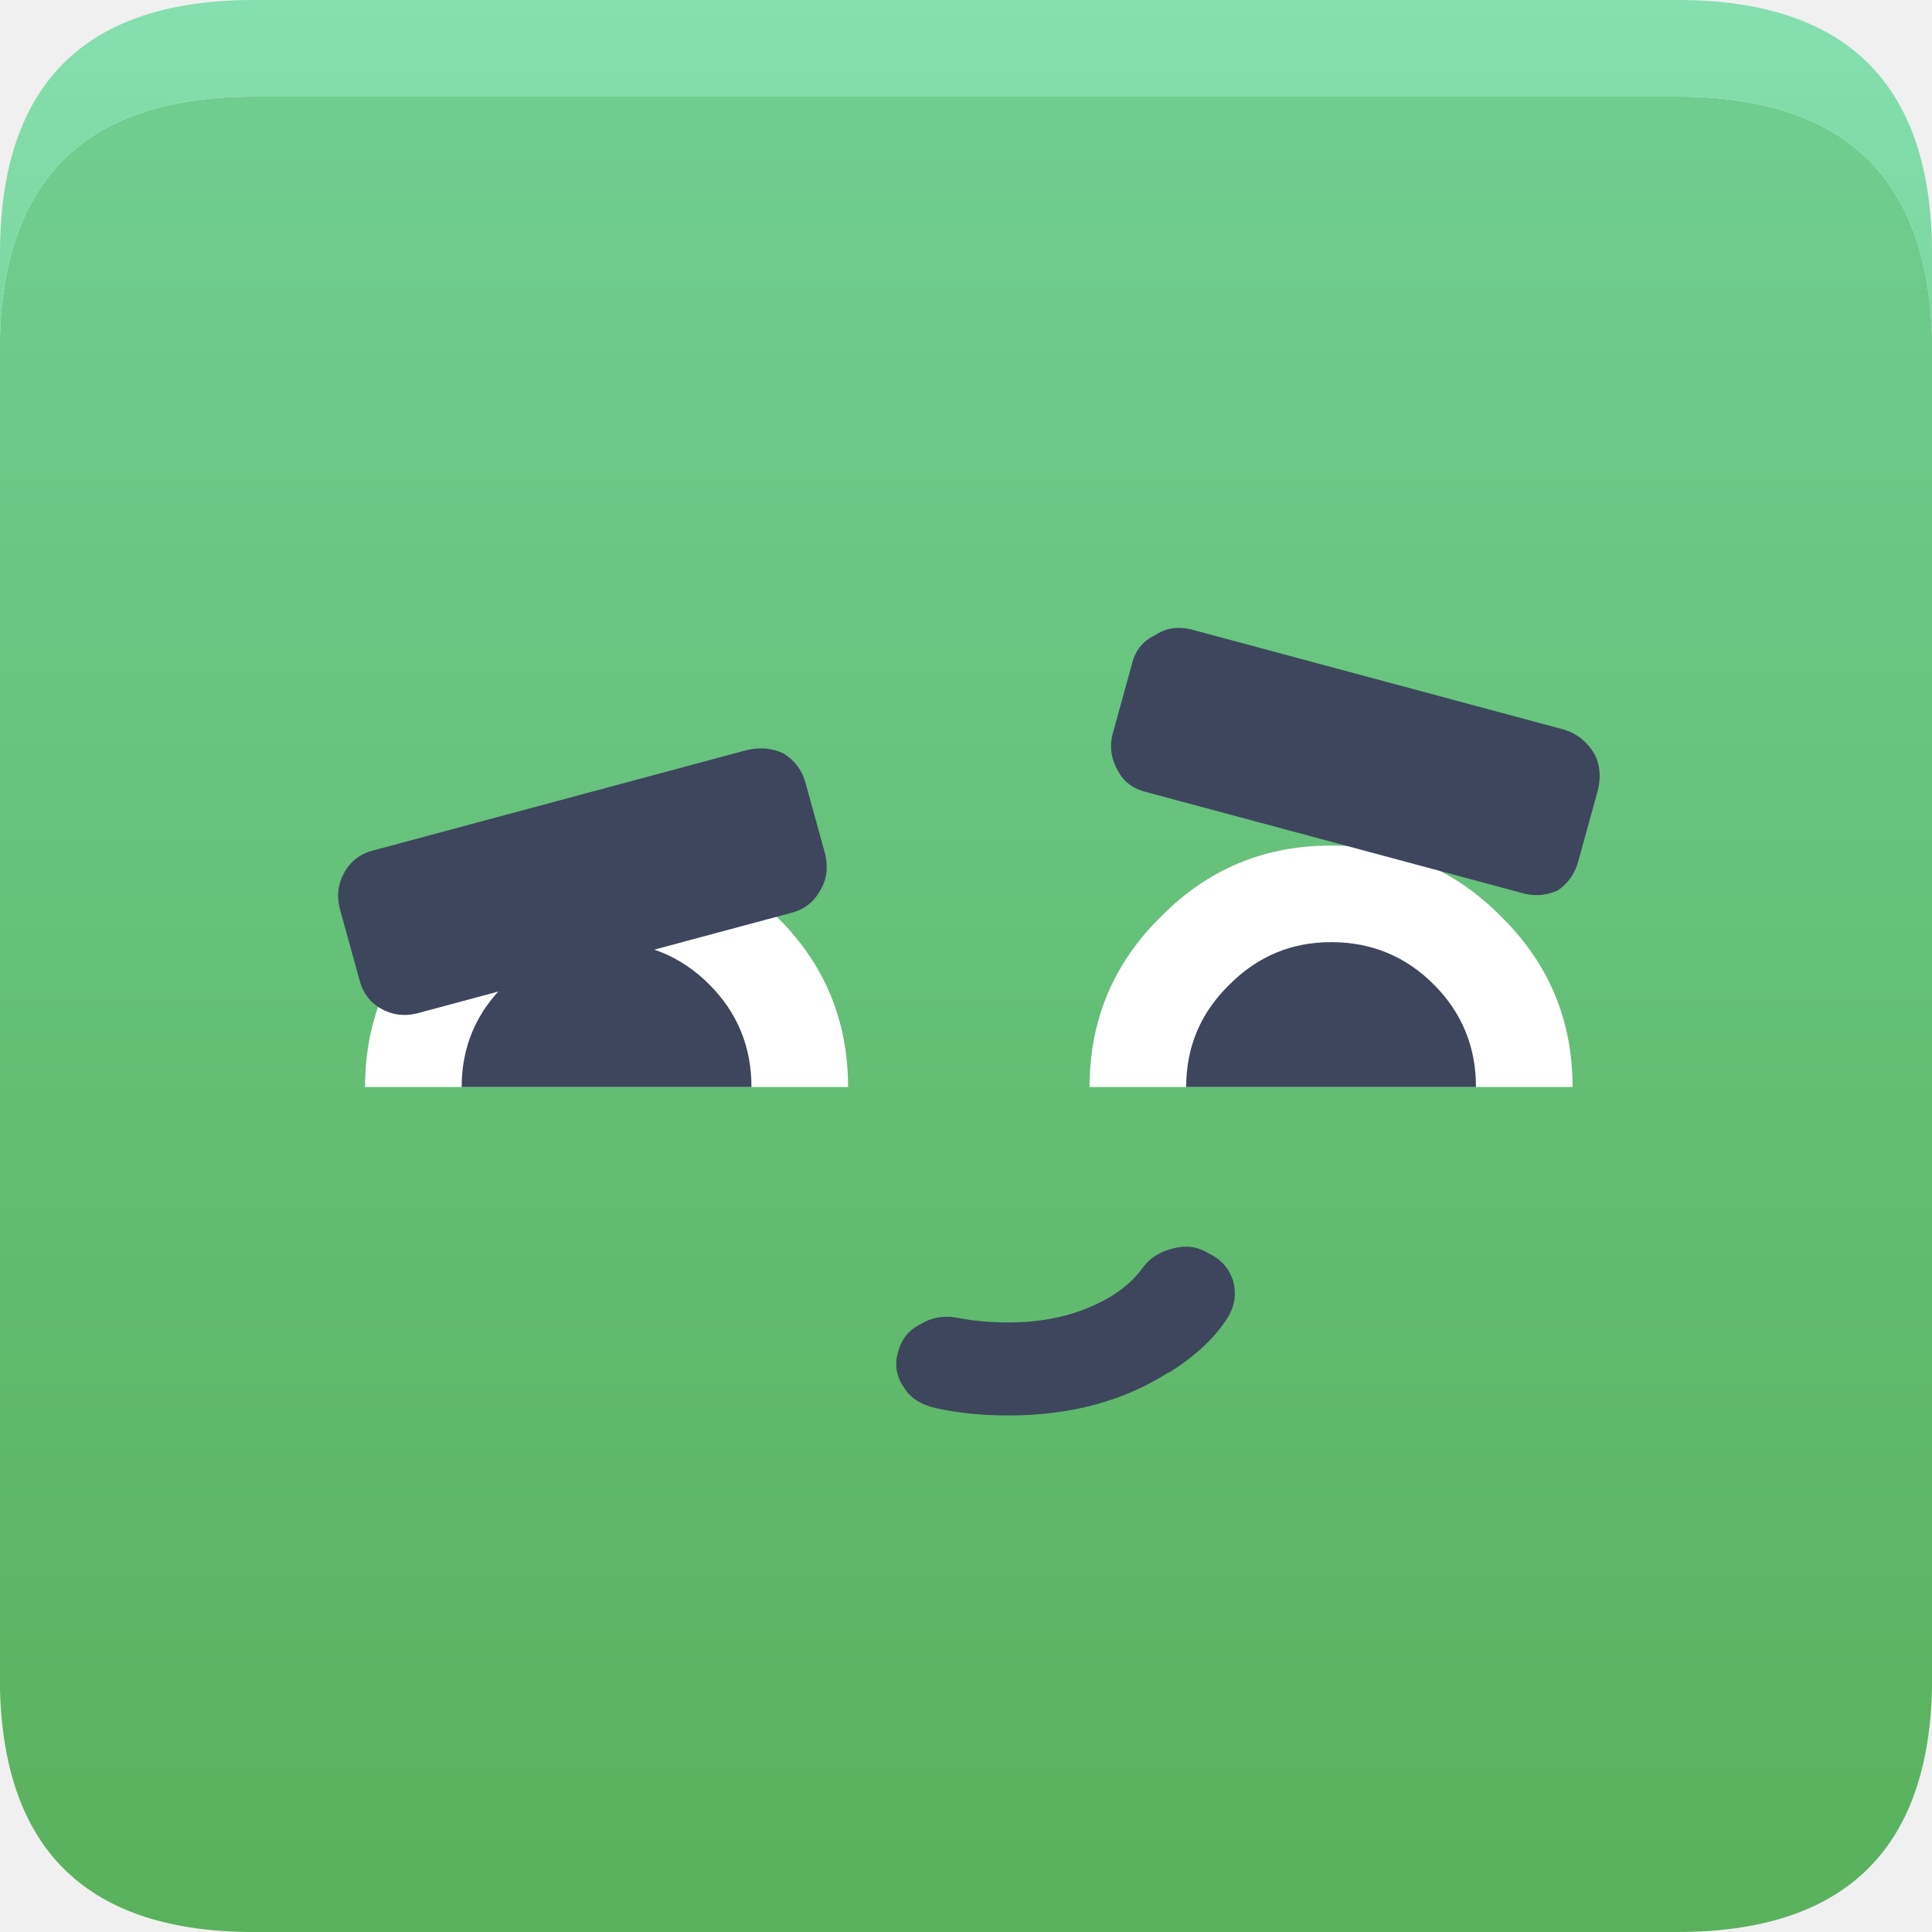
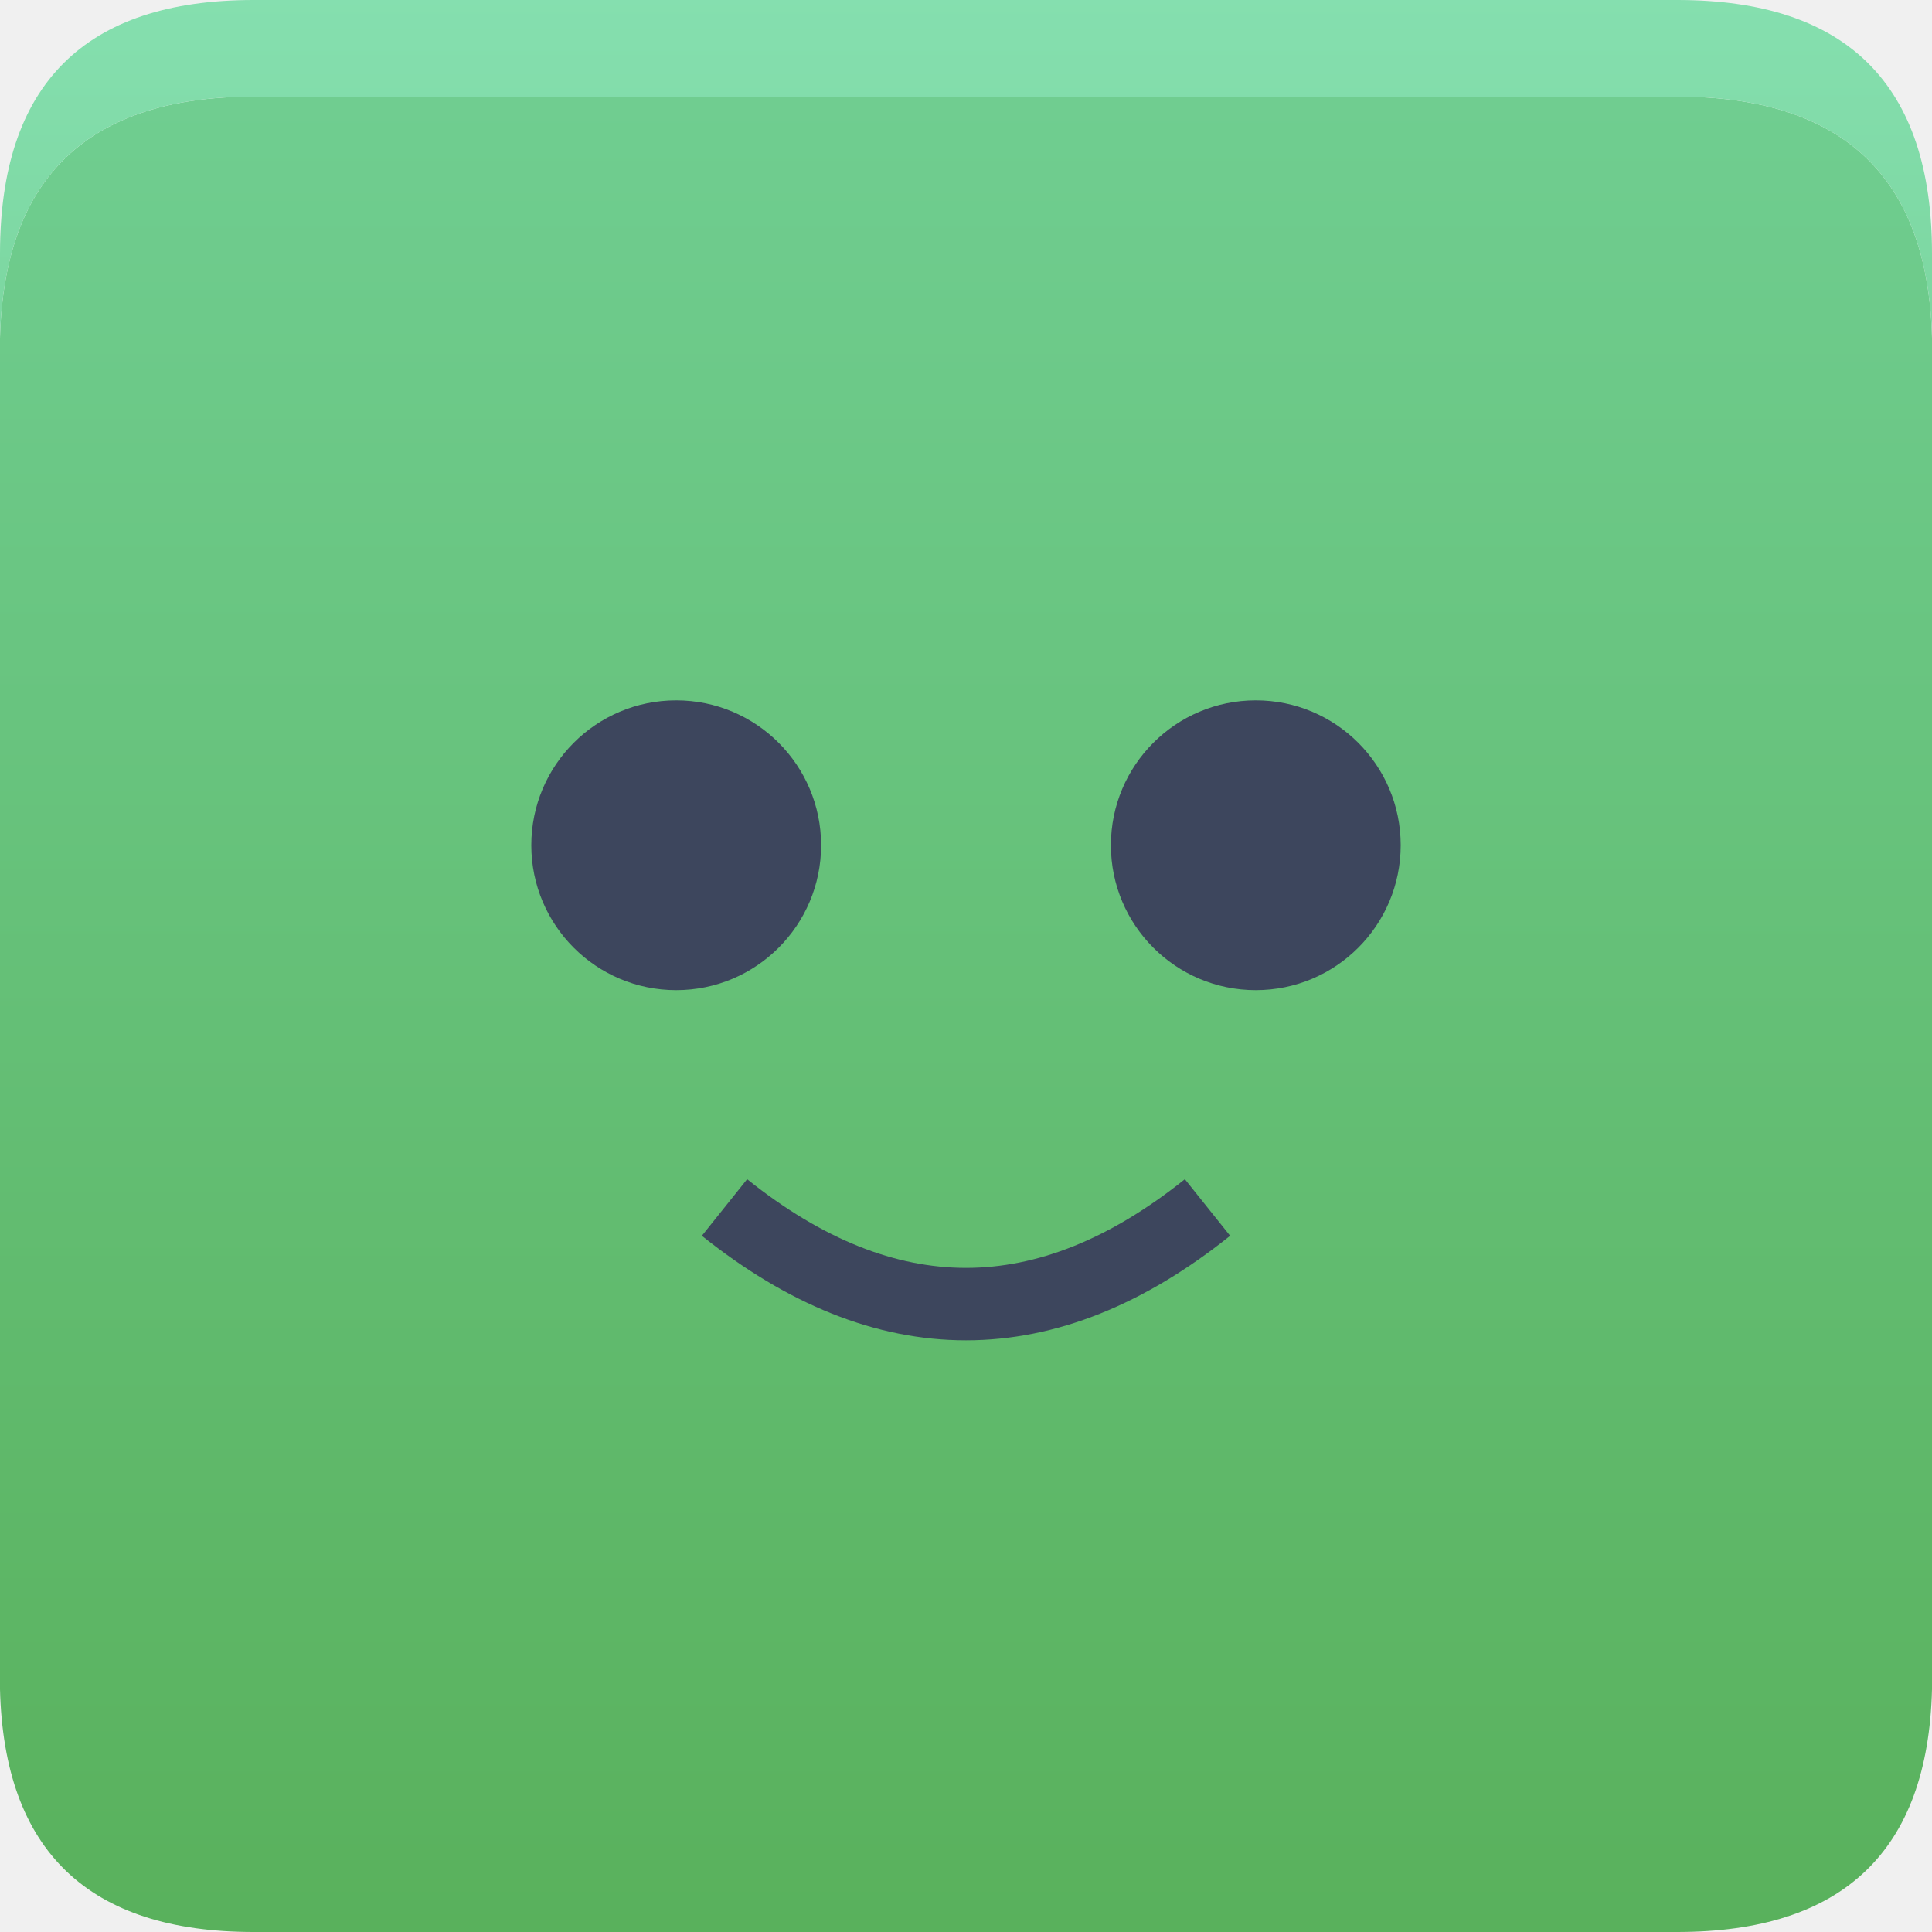
<svg xmlns="http://www.w3.org/2000/svg" width="80" height="80" viewBox="0 0 80 80" fill="none">
  <path d="M80 14C79.833 7.333 76.317 4 69.45 4H10.5C3.667 4 0.167 7.333 0 14V69.95C0.167 76.65 3.667 80 10.5 80H69.45C76.317 80 79.833 76.65 80 69.95V14Z" fill="url(#paint0_linear_3_13783)" />
  <path d="M80 10.5C80 3.5 76.483 0 69.45 0H10.5C3.5 0 0 3.5 0 10.5V14C0.167 7.333 3.667 4 10.5 4H69.45C76.317 4 79.833 7.333 80 14V10.5Z" fill="url(#paint1_linear_3_13783)" />
-   <path d="M32.167 37.962C30.233 35.995 27.883 35.012 25.117 35.012C22.35 35.012 20 35.995 18.067 37.962C16.1 39.895 15.117 42.245 15.117 45.012H35.117C35.117 42.245 34.133 39.895 32.167 37.962Z" fill="white" />
-   <path d="M29.367 40.762C28.2 39.595 26.783 39.012 25.117 39.012C23.483 39.012 22.083 39.595 20.917 40.762C19.717 41.928 19.117 43.345 19.117 45.012H31.117C31.117 43.345 30.533 41.928 29.367 40.762Z" fill="#3D465D" />
-   <path d="M62.167 37.962C60.233 35.995 57.883 35.012 55.117 35.012C52.35 35.012 50 35.995 48.067 37.962C46.1 39.895 45.117 42.245 45.117 45.012H65.117C65.117 42.245 64.133 39.895 62.167 37.962Z" fill="white" />
-   <path d="M59.367 40.762C58.2 39.595 56.783 39.012 55.117 39.012C53.483 39.012 52.083 39.595 50.917 40.762C49.717 41.928 49.117 43.345 49.117 45.012H61.117C61.117 43.345 60.533 41.928 59.367 40.762Z" fill="#3D465D" />
-   <path d="M14.067 37.611L14.867 40.511C15 41.078 15.3 41.495 15.767 41.761C16.233 42.028 16.733 42.095 17.267 41.962L32.717 37.812C33.283 37.678 33.7 37.361 33.967 36.861C34.233 36.428 34.3 35.928 34.167 35.361L33.367 32.462C33.233 31.928 32.933 31.512 32.467 31.212C32 30.978 31.483 30.928 30.917 31.061L15.467 35.212C14.933 35.345 14.533 35.645 14.267 36.111C14 36.578 13.933 37.078 14.067 37.611Z" fill="#3D465D" />
-   <path d="M46.317 31.962C46.55 32.395 46.95 32.678 47.517 32.812L62.967 36.962C63.5 37.128 64.017 37.095 64.517 36.861C64.95 36.562 65.233 36.145 65.367 35.611L66.167 32.712C66.3 32.145 66.25 31.645 66.017 31.212C65.717 30.712 65.3 30.378 64.767 30.212L49.317 26.061C48.75 25.928 48.25 26.012 47.817 26.311C47.317 26.545 47 26.945 46.867 27.512L46.067 30.412C45.933 30.945 46.017 31.462 46.317 31.962Z" fill="#3D465D" />
-   <path d="M50.067 51.911C49.6 51.611 49.083 51.545 48.517 51.711C47.983 51.845 47.567 52.128 47.267 52.561C47 52.928 46.617 53.278 46.117 53.611C44.883 54.378 43.433 54.761 41.767 54.761C41 54.761 40.283 54.695 39.617 54.561C39.05 54.461 38.533 54.561 38.067 54.861C37.6 55.095 37.3 55.495 37.167 56.061C37.033 56.561 37.133 57.045 37.467 57.511C37.733 57.911 38.167 58.178 38.767 58.311C39.667 58.511 40.667 58.611 41.767 58.611C44.333 58.611 46.55 58.011 48.417 56.811L48.367 56.861C49.5 56.161 50.333 55.378 50.867 54.511C51.133 54.045 51.2 53.561 51.067 53.061C50.9 52.528 50.567 52.145 50.067 51.911Z" fill="#3D465D" />
+   <path d="M492 337.8C491.633 323.133 483.897 315.8 468.79 315.8H339.1C324.067 315.8 316.367 323.133 316 337.8V460.89C316.367 475.63 324.067 483 339.1 483H468.79C483.897 483 491.633 475.63 492 460.89V337.8Z" fill="url(#paint0_linear_10_19543)" />
+   <path d="M492 330.1C492 314.7 484.263 307 468.79 307H339.1C323.7 307 316 314.7 316 330.1V337.8C316.367 323.133 324.067 315.8 339.1 315.8H468.79C483.897 315.8 491.633 323.133 492 337.8V330.1Z" fill="url(#paint1_linear_10_19543)" />
+   <circle cx="28" cy="35" r="6" fill="#3D465D" />
+   <circle cx="52" cy="35" r="6" fill="#3D465D" />
+   <path d="M 30 50 Q 40 58 50 50" stroke="#3D465D" stroke-width="3" fill="none" />
  <defs>
    <linearGradient id="paint0_linear_3_13783" x1="40" y1="-1.09798e-07" x2="40" y2="80" gradientUnits="userSpaceOnUse">
      <stop stop-color="#71CF93" />
      <stop offset="1" stop-color="#59B15C" />
    </linearGradient>
    <linearGradient id="paint1_linear_3_13783" x1="39.75" y1="-0.25" x2="39.75" y2="43.25" gradientUnits="userSpaceOnUse">
      <stop stop-color="#85DFAF" />
      <stop offset="1" stop-color="#69C581" />
    </linearGradient>
  </defs>
</svg>
